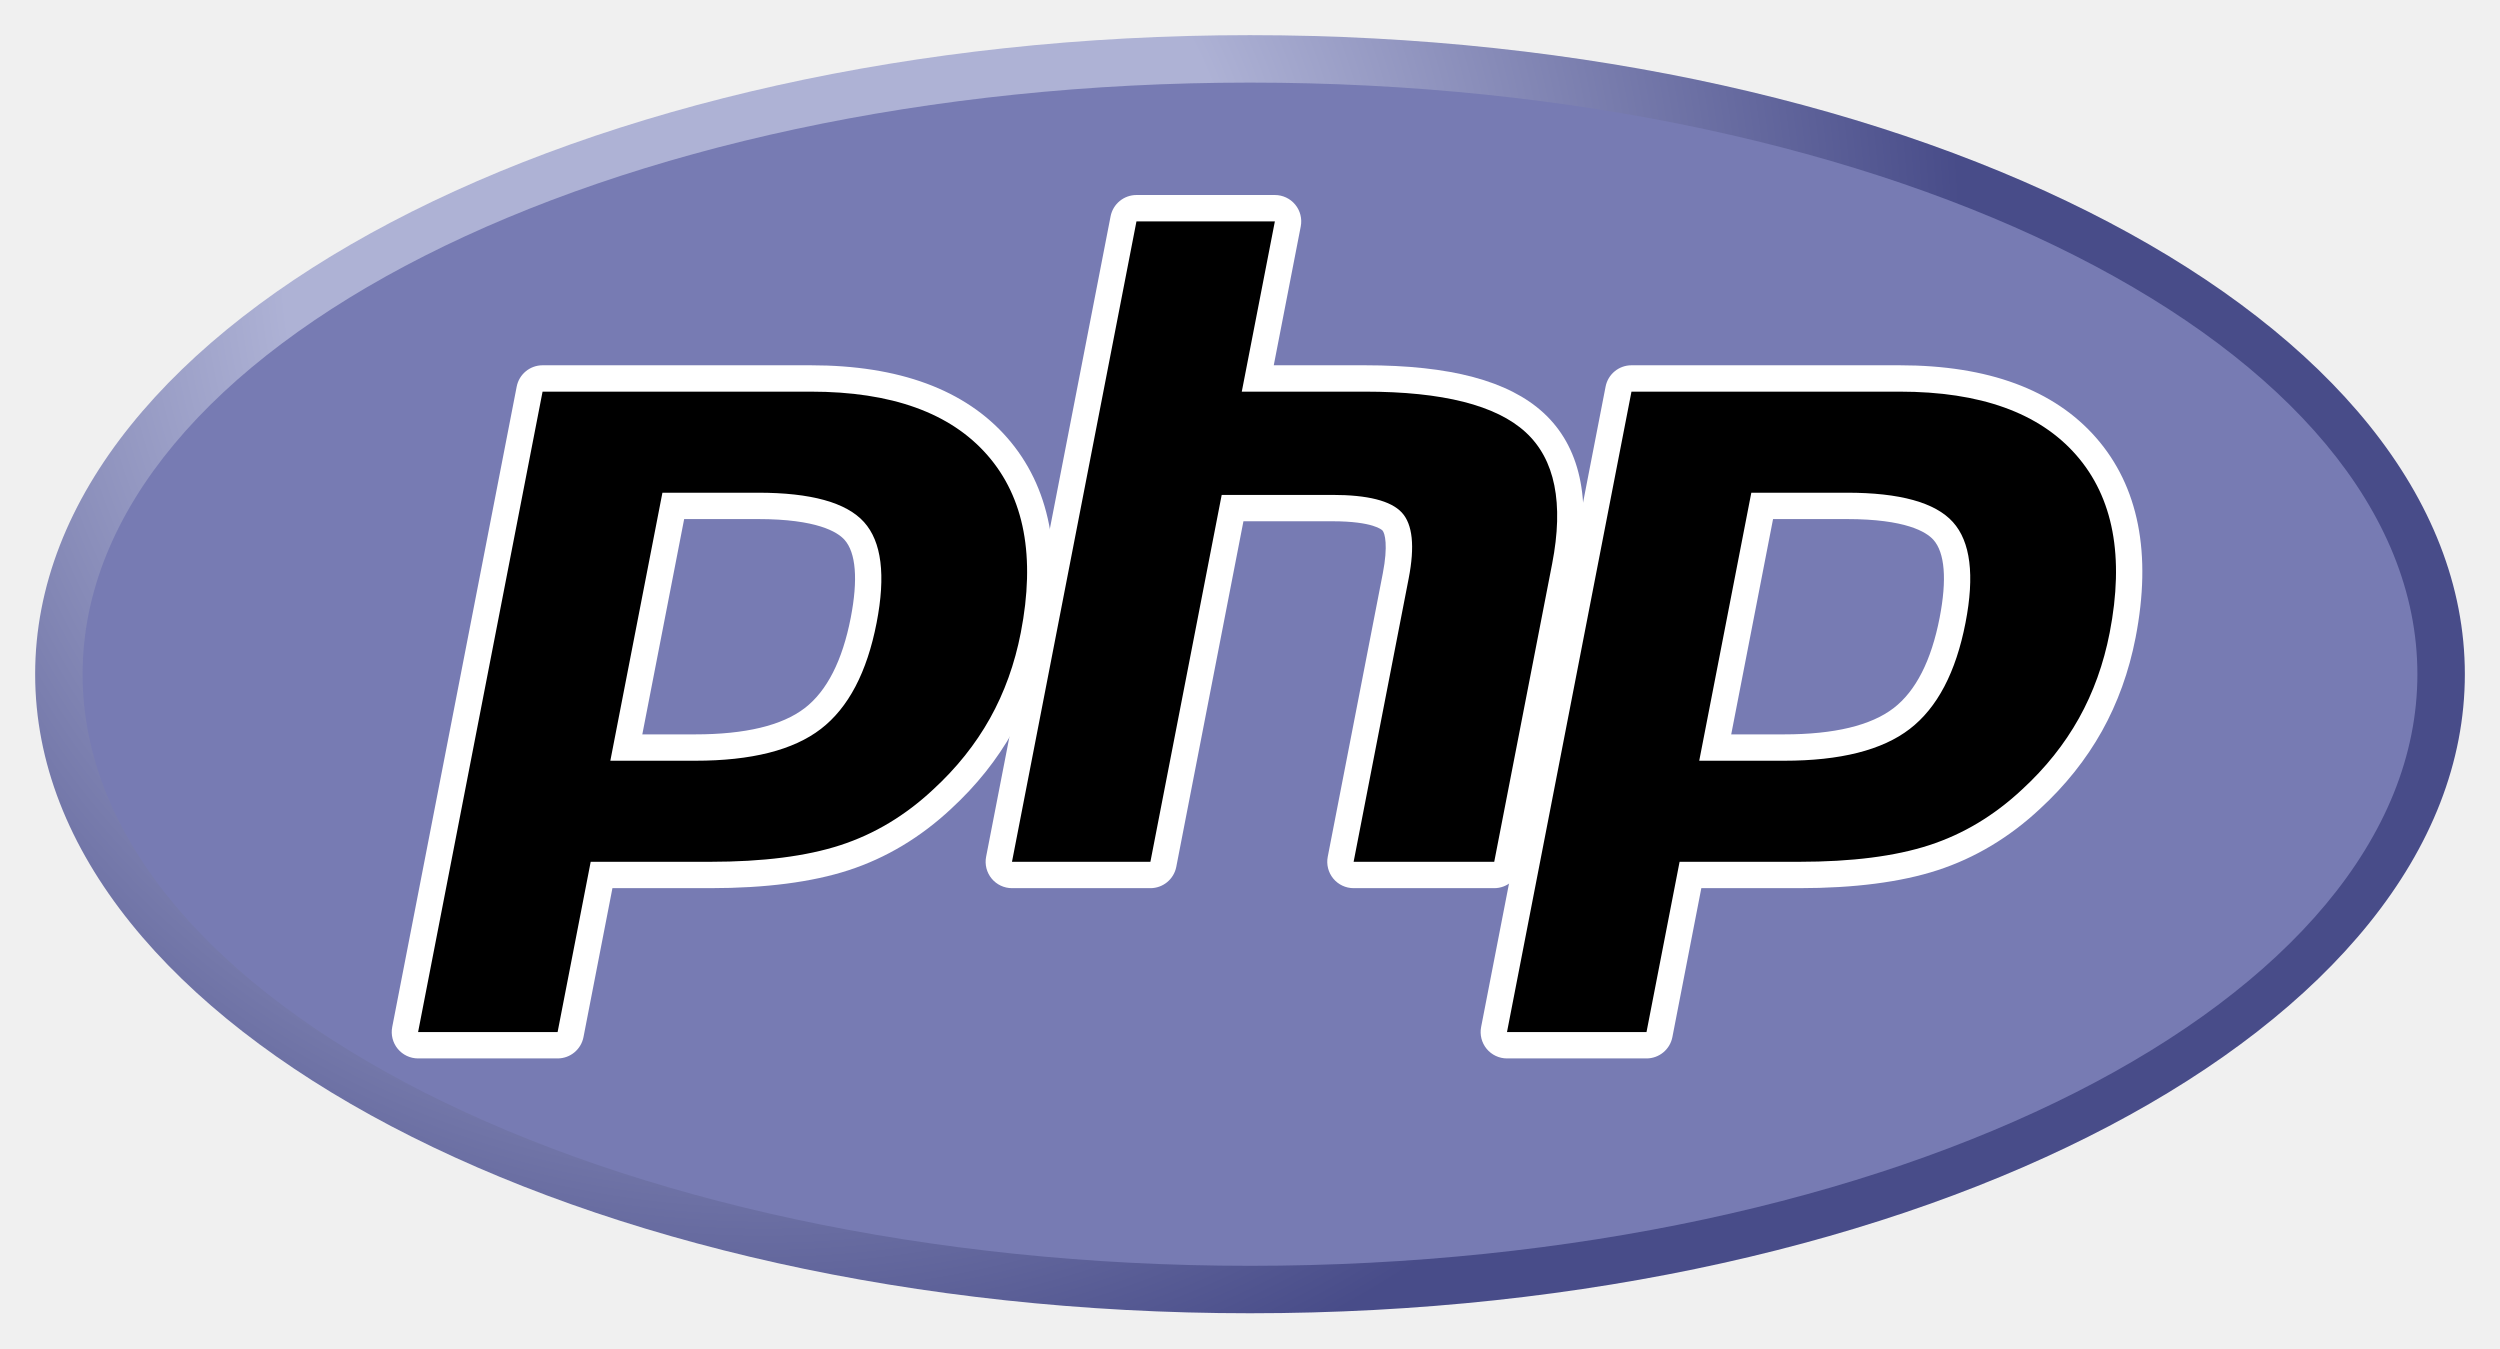
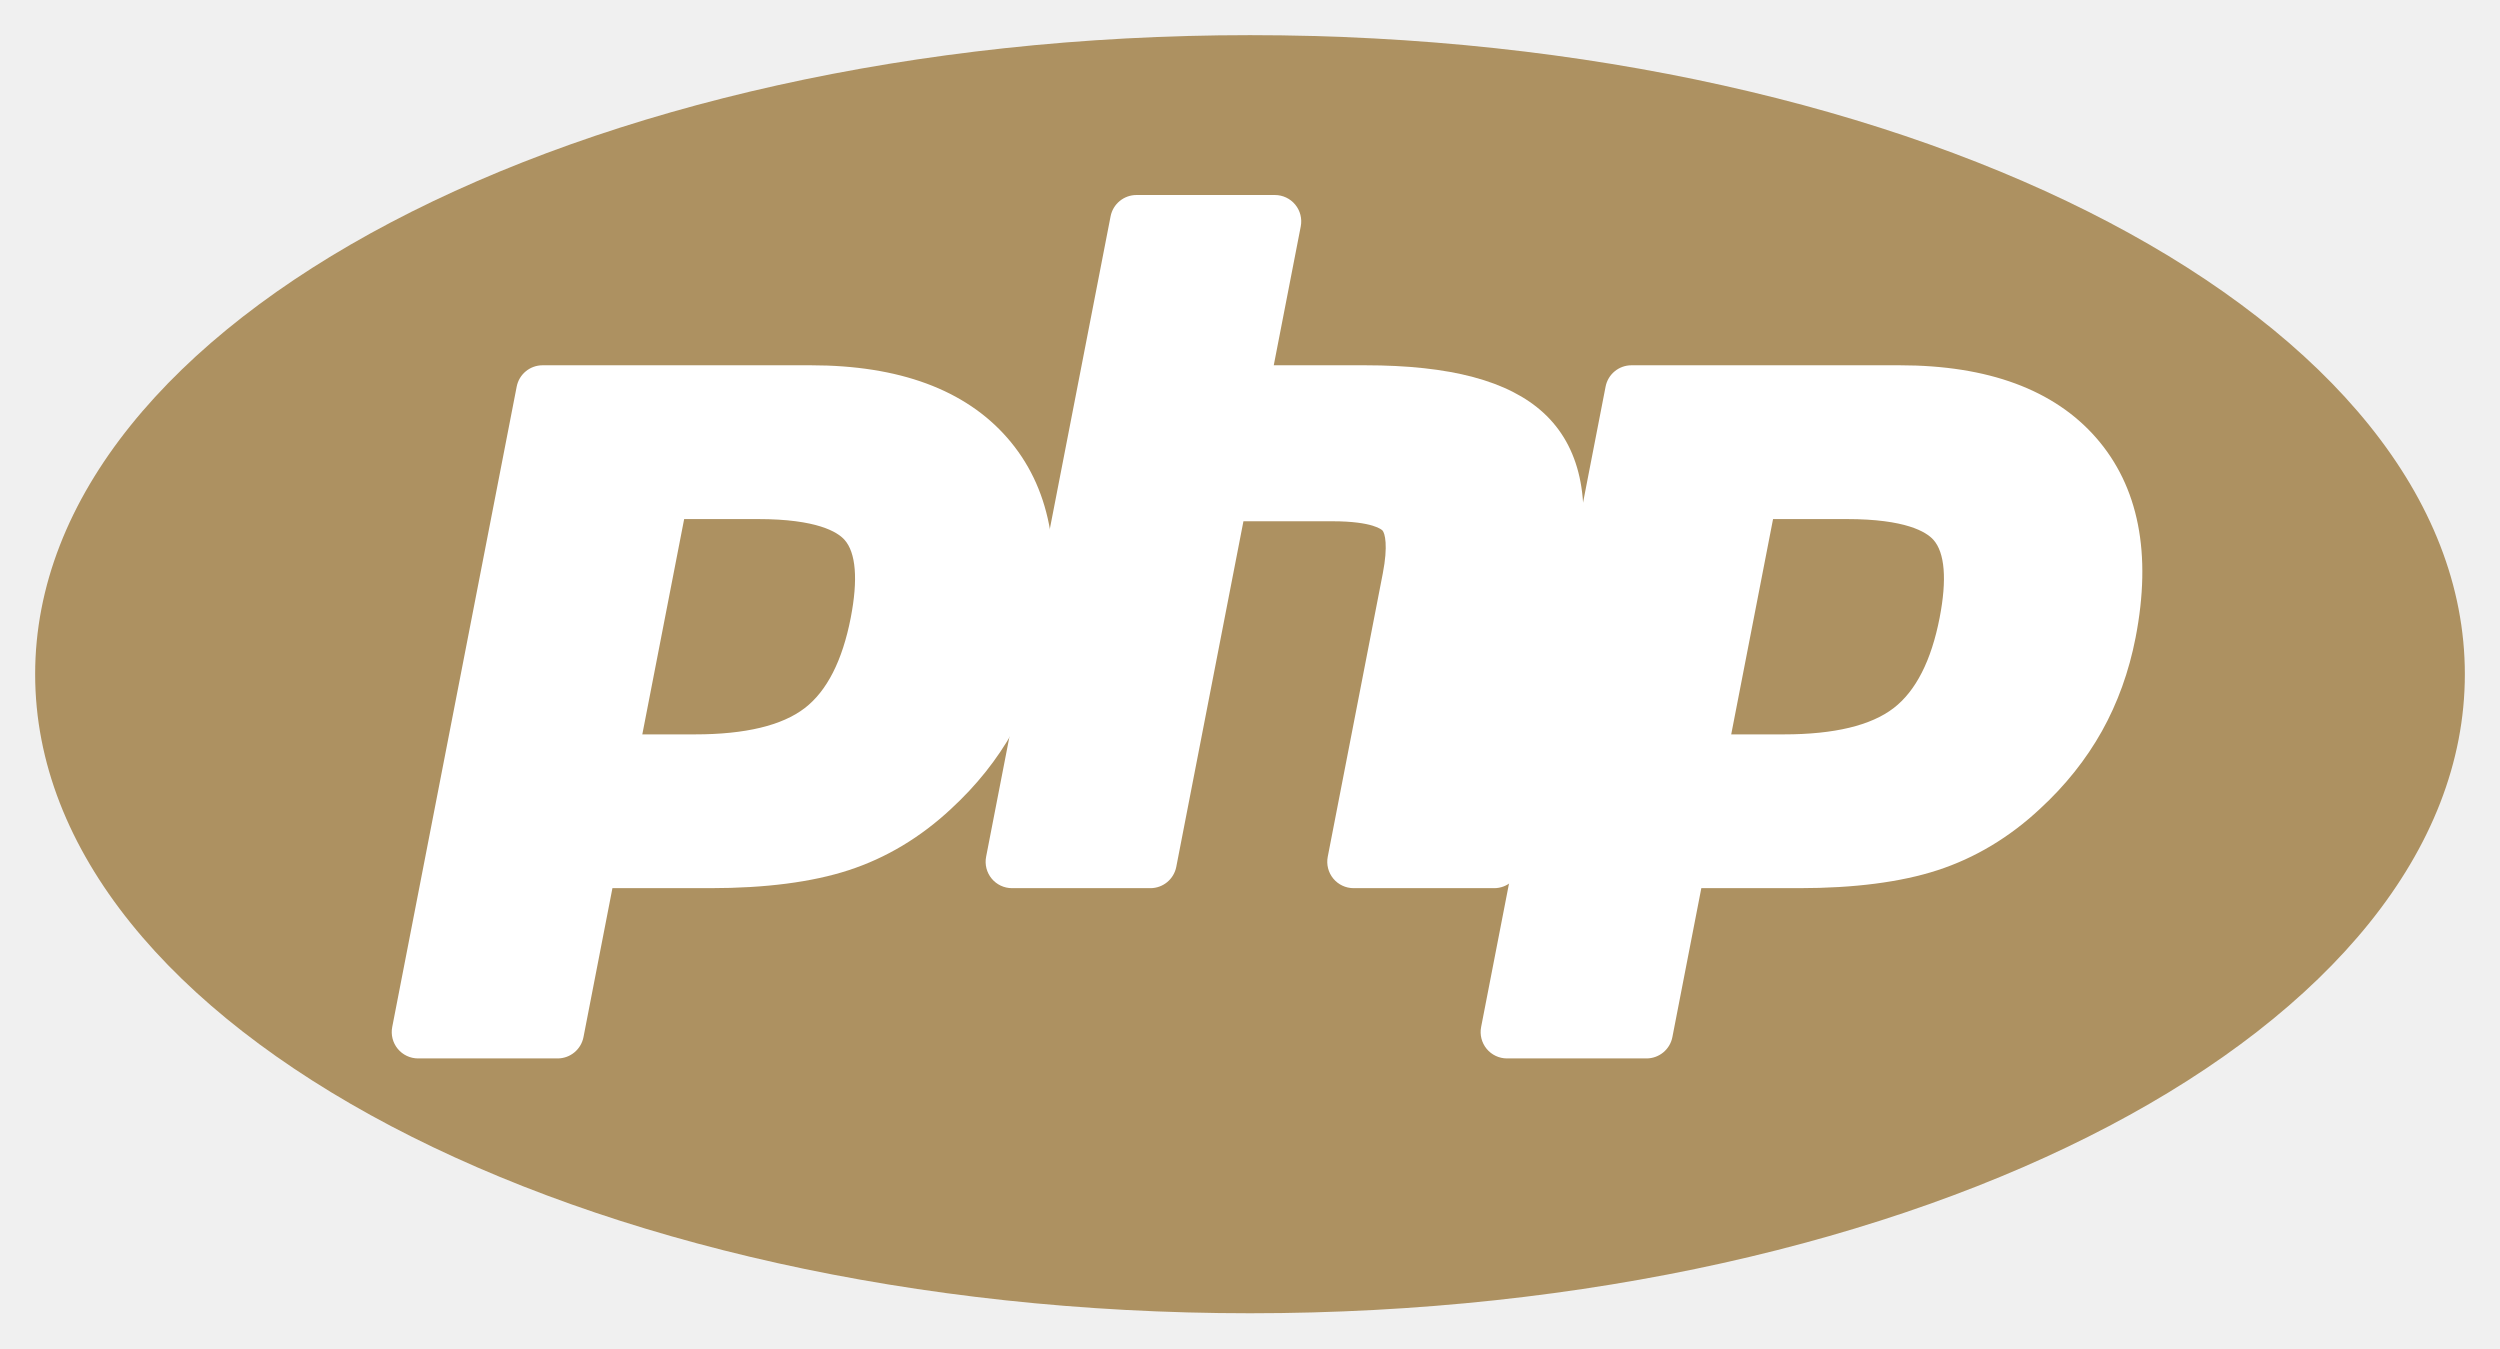
<svg xmlns="http://www.w3.org/2000/svg" height="383.598" id="svg3430" version="1.1" viewBox="0 0 711.201 383.598" width="711.201" xml:space="preserve">
  <defs id="defs3434">
    <clipPath clipPathUnits="userSpaceOnUse" id="clipPath3444">
      <path d="M 11.52,162 C 11.52,81.677 135.307,16.561 288,16.561 l 0,0 c 152.693,0 276.481,65.116 276.481,145.439 l 0,0 c 0,80.322 -123.788,145.439 -276.481,145.439 l 0,0 C 135.307,307.439 11.52,242.322 11.52,162" id="path3446" />
    </clipPath>
    <radialGradient cx="0" cy="0" fx="0" fy="0" gradientTransform="matrix(363.0579,0,0,-363.0579,177.52,256.3071)" gradientUnits="userSpaceOnUse" id="radialGradient3452" r="1" spreadMethod="pad">
      <stop id="stop3454" offset="0" style="stop-opacity:1;stop-color:#aeb2d5" />
      <stop id="stop3456" offset="0.3" style="stop-opacity:1;stop-color:#aeb2d5" />
      <stop id="stop3458" offset="0.75" style="stop-opacity:1;stop-color:#484c89" />
      <stop id="stop3460" offset="1" style="stop-opacity:1;stop-color:#484c89" />
    </radialGradient>
    <clipPath clipPathUnits="userSpaceOnUse" id="clipPath3468">
      <path d="M 0,324 576,324 576,0 0,0 0,324 Z" id="path3470" />
    </clipPath>
    <clipPath clipPathUnits="userSpaceOnUse" id="clipPath3480">
      <path d="M 0,324 576,324 576,0 0,0 0,324 Z" id="path3482" />
    </clipPath>
  </defs>
  <g id="g3438" transform="matrix(1.25,0,0,-1.25,-4.4,394.2987)">
    <g id="g3440">
      <g clip-path="url(#clipPath3444)" id="g3442">
        <g id="g3448">
          <g id="g3450">
-             <path d="M 11.52,162 C 11.52,81.677 135.307,16.561 288,16.561 l 0,0 c 152.693,0 276.481,65.116 276.481,145.439 l 0,0 c 0,80.322 -123.788,145.439 -276.481,145.439 l 0,0 C 135.307,307.439 11.52,242.322 11.52,162" id="path3462" style="fill:url(#radialGradient3452);stroke:none" />
+             <path d="M 11.52,162 C 11.52,81.677 135.307,16.561 288,16.561 l 0,0 c 152.693,0 276.481,65.116 276.481,145.439 l 0,0 c 0,80.322 -123.788,145.439 -276.481,145.439 l 0,0 C 135.307,307.439 11.52,242.322 11.52,162" id="path3462" style="fill:#AD9161;stroke:none" />
          </g>
        </g>
      </g>
    </g>
    <g id="g3464">
      <g clip-path="url(#clipPath3468)" id="g3466">
        <g id="g3472" transform="translate(288,27.3594)">
-           <path d="M 0,0 C 146.729,0 265.68,60.281 265.68,134.641 265.68,209 146.729,269.282 0,269.282 -146.729,269.282 -265.68,209 -265.68,134.641 -265.68,60.281 -146.729,0 0,0" id="path3474" style="fill:#777bb3;fill-opacity:1;fill-rule:nonzero;stroke:none" />
+           <path d="M 0,0 C 146.729,0 265.68,60.281 265.68,134.641 265.68,209 146.729,269.282 0,269.282 -146.729,269.282 -265.68,209 -265.68,134.641 -265.68,60.281 -146.729,0 0,0" id="path3474" style="fill:#AD9161;fill-opacity:1;fill-rule:nonzero;stroke:none" />
        </g>
      </g>
    </g>
    <g id="g3476">
      <g clip-path="url(#clipPath3480)" id="g3478">
        <g id="g3484" transform="translate(161.7344,145.3066)">
-           <path d="m 0,0 c 12.065,0 21.072,2.225 26.771,6.611 5.638,4.341 9.532,11.862 11.573,22.353 1.903,9.806 1.178,16.653 -2.154,20.348 C 32.783,53.086 25.417,55 14.297,55 L -4.984,55 -15.673,0 0,0 Z m -63.063,-67.75 c -0.895,0 -1.745,0.4 -2.314,1.092 -0.57,0.691 -0.801,1.601 -0.63,2.48 L -37.679,81.573 C -37.405,82.982 -36.17,84 -34.734,84 L 26.32,84 C 45.508,84 59.79,78.79 68.767,68.513 77.792,58.182 80.579,43.741 77.05,25.592 75.614,18.198 73.144,11.331 69.709,5.183 66.27,-0.972 61.725,-6.667 56.198,-11.747 49.582,-17.939 42.094,-22.429 33.962,-25.071 25.959,-27.678 15.681,-29 3.414,-29 l -24.722,0 -7.06,-36.322 c -0.274,-1.41 -1.508,-2.428 -2.944,-2.428 l -31.751,0 z" id="path3486" style="fill:#000000;fill-opacity:1;fill-rule:nonzero;stroke:none" />
+           <path d="m 0,0 c 12.065,0 21.072,2.225 26.771,6.611 5.638,4.341 9.532,11.862 11.573,22.353 1.903,9.806 1.178,16.653 -2.154,20.348 C 32.783,53.086 25.417,55 14.297,55 L -4.984,55 -15.673,0 0,0 Z m -63.063,-67.75 c -0.895,0 -1.745,0.4 -2.314,1.092 -0.57,0.691 -0.801,1.601 -0.63,2.48 L -37.679,81.573 C -37.405,82.982 -36.17,84 -34.734,84 L 26.32,84 C 45.508,84 59.79,78.79 68.767,68.513 77.792,58.182 80.579,43.741 77.05,25.592 75.614,18.198 73.144,11.331 69.709,5.183 66.27,-0.972 61.725,-6.667 56.198,-11.747 49.582,-17.939 42.094,-22.429 33.962,-25.071 25.959,-27.678 15.681,-29 3.414,-29 l -24.722,0 -7.06,-36.322 c -0.274,-1.41 -1.508,-2.428 -2.944,-2.428 l -31.751,0 z" id="path3486" style="fill:#FFFFFF;fill-opacity:1;fill-rule:nonzero;stroke:none" />
        </g>
        <g id="g3488" transform="translate(159.2236,197.3071)">
          <path d="m 0,0 16.808,0 c 13.421,0 18.083,-2.945 19.667,-4.7 2.628,-2.914 3.124,-9.058 1.435,-17.767 C 36.012,-32.217 32.494,-39.13 27.452,-43.012 22.29,-46.986 13.898,-49 2.511,-49 L -9.523,-49 0,0 Z m 28.831,35 -61.055,0 c -2.872,0 -5.341,-2.036 -5.889,-4.855 l -28.328,-145.751 c -0.342,-1.759 0.12,-3.578 1.259,-4.961 1.14,-1.383 2.838,-2.183 4.63,-2.183 l 31.75,0 c 2.873,0 5.342,2.036 5.89,4.855 l 6.588,33.895 22.249,0 c 12.582,0 23.174,1.372 31.479,4.077 8.541,2.775 16.399,7.48 23.354,13.984 5.752,5.292 10.49,11.232 14.08,17.657 3.591,6.427 6.171,13.594 7.668,21.302 3.715,19.104 0.697,34.402 -8.969,45.466 C 63.965,29.444 48.923,35 28.831,35 m -45.633,-90 19.313,0 c 12.801,0 22.336,2.411 28.601,7.234 6.266,4.824 10.492,12.875 12.688,24.157 2.101,10.832 1.144,18.476 -2.871,22.929 C 36.909,3.773 28.87,6 16.808,6 L -4.946,6 -16.802,-55 M 28.831,29 C 47.198,29 60.597,24.18 69.019,14.539 77.44,4.898 79.976,-8.559 76.616,-25.836 75.233,-32.953 72.894,-39.46 69.601,-45.355 66.304,-51.254 61.999,-56.648 56.679,-61.539 50.339,-67.472 43.296,-71.7 35.546,-74.218 27.796,-76.743 17.925,-78 5.925,-78 l -27.196,0 -7.531,-38.75 -31.75,0 28.328,145.75 61.055,0" id="path3490" style="fill:#ffffff;fill-opacity:1;fill-rule:nonzero;stroke:none" />
        </g>
        <g id="g3492" transform="translate(311.583,116.3066)">
-           <path d="m 0,0 c -0.896,0 -1.745,0.4 -2.314,1.092 -0.571,0.691 -0.802,1.6 -0.631,2.48 L 9.586,68.061 C 10.778,74.194 10.484,78.596 8.759,80.456 7.703,81.593 4.531,83.5 -4.848,83.5 L -27.55,83.5 -43.305,2.428 C -43.579,1.018 -44.814,0 -46.25,0 l -31.5,0 c -0.896,0 -1.745,0.4 -2.315,1.092 -0.57,0.691 -0.801,1.601 -0.63,2.48 l 28.328,145.751 c 0.274,1.409 1.509,2.427 2.945,2.427 l 31.5,0 c 0.896,0 1.745,-0.4 2.315,-1.091 0.57,-0.692 0.801,-1.601 0.63,-2.481 L -21.813,113 2.609,113 c 18.605,0 31.221,-3.28 38.569,-10.028 7.49,-6.884 9.827,-17.891 6.947,-32.719 L 34.945,2.428 C 34.671,1.018 33.437,0 32,0 L 0,0 Z" id="path3494" style="fill:#000000;fill-opacity:1;fill-rule:nonzero;stroke:none" />
+           <path d="m 0,0 c -0.896,0 -1.745,0.4 -2.314,1.092 -0.571,0.691 -0.802,1.6 -0.631,2.48 L 9.586,68.061 C 10.778,74.194 10.484,78.596 8.759,80.456 7.703,81.593 4.531,83.5 -4.848,83.5 L -27.55,83.5 -43.305,2.428 C -43.579,1.018 -44.814,0 -46.25,0 l -31.5,0 c -0.896,0 -1.745,0.4 -2.315,1.092 -0.57,0.691 -0.801,1.601 -0.63,2.48 l 28.328,145.751 c 0.274,1.409 1.509,2.427 2.945,2.427 l 31.5,0 c 0.896,0 1.745,-0.4 2.315,-1.091 0.57,-0.692 0.801,-1.601 0.63,-2.481 L -21.813,113 2.609,113 c 18.605,0 31.221,-3.28 38.569,-10.028 7.49,-6.884 9.827,-17.891 6.947,-32.719 L 34.945,2.428 C 34.671,1.018 33.437,0 32,0 L 0,0 Z" id="path3494" style="fill:#FFFFFF;fill-opacity:1;fill-rule:nonzero;stroke:none" />
        </g>
        <g id="g3496" transform="translate(293.6611,271.0571)">
-           <path d="m 0,0 -31.5,0 c -2.873,0 -5.342,-2.036 -5.89,-4.855 l -28.328,-145.751 c -0.342,-1.759 0.12,-3.578 1.26,-4.961 1.14,-1.383 2.838,-2.183 4.63,-2.183 l 31.5,0 c 2.872,0 5.342,2.036 5.89,4.855 l 15.283,78.645 20.229,0 c 9.363,0 11.328,-2 11.407,-2.086 0.568,-0.611 1.315,-3.441 0.082,-9.781 l -12.531,-64.489 c -0.342,-1.759 0.12,-3.578 1.26,-4.961 1.14,-1.383 2.838,-2.183 4.63,-2.183 l 32,0 c 2.872,0 5.342,2.036 5.89,4.855 l 13.179,67.825 c 3.093,15.921 0.447,27.864 -7.861,35.5 -7.928,7.281 -21.208,10.82 -40.599,10.82 l -20.784,0 6.143,31.605 C 6.231,-5.386 5.77,-3.566 4.63,-2.184 3.49,-0.801 1.792,0 0,0 m 0,-6 -7.531,-38.75 28.062,0 c 17.657,0 29.836,-3.082 36.539,-9.238 6.703,-6.16 8.711,-16.141 6.032,-29.938 l -13.18,-67.824 -32,0 12.531,64.488 c 1.426,7.336 0.902,12.34 -1.574,15.008 -2.477,2.668 -7.746,4.004 -15.805,4.004 l -25.176,0 -16.226,-83.5 -31.5,0 L -31.5,-6 0,-6" id="path3498" style="fill:#ffffff;fill-opacity:1;fill-rule:nonzero;stroke:none" />
+           <path d="m 0,0 -31.5,0 c -2.873,0 -5.342,-2.036 -5.89,-4.855 l -28.328,-145.751 c -0.342,-1.759 0.12,-3.578 1.26,-4.961 1.14,-1.383 2.838,-2.183 4.63,-2.183 l 31.5,0 c 2.872,0 5.342,2.036 5.89,4.855 l 15.283,78.645 20.229,0 c 9.363,0 11.328,-2 11.407,-2.086 0.568,-0.611 1.315,-3.441 0.082,-9.781 l -12.531,-64.489 c -0.342,-1.759 0.12,-3.578 1.26,-4.961 1.14,-1.383 2.838,-2.183 4.63,-2.183 l 32,0 c 2.872,0 5.342,2.036 5.89,4.855 l 13.179,67.825 c 3.093,15.921 0.447,27.864 -7.861,35.5 -7.928,7.281 -21.208,10.82 -40.599,10.82 l -20.784,0 6.143,31.605 C 6.231,-5.386 5.77,-3.566 4.63,-2.184 3.49,-0.801 1.792,0 0,0 m 0,-6 -7.531,-38.75 28.062,0 c 17.657,0 29.836,-3.082 36.539,-9.238 6.703,-6.16 8.711,-16.141 6.032,-29.938 l -13.18,-67.824 -32,0 12.531,64.488 c 1.426,7.336 0.902,12.34 -1.574,15.008 -2.477,2.668 -7.746,4.004 -15.805,4.004 l -25.176,0 -16.226,-83.5 -31.5,0 L -31.5,-6 0,-6" id="path3498" style="fill:#FFFFFF;fill-opacity:1;fill-rule:nonzero;stroke:none" />
        </g>
        <g id="g3500" transform="translate(409.5498,145.3066)">
-           <path d="m 0,0 c 12.065,0 21.072,2.225 26.771,6.611 5.638,4.34 9.532,11.861 11.574,22.353 1.903,9.806 1.178,16.653 -2.155,20.348 C 32.783,53.086 25.417,55 14.297,55 L -4.984,55 -15.673,0 0,0 Z m -63.062,-67.75 c -0.895,0 -1.745,0.4 -2.314,1.092 -0.57,0.691 -0.802,1.601 -0.631,2.48 L -37.679,81.573 C -37.404,82.982 -36.17,84 -34.733,84 L 26.32,84 C 45.509,84 59.79,78.79 68.768,68.513 77.793,58.183 80.579,43.742 77.051,25.592 75.613,18.198 73.144,11.331 69.709,5.183 66.27,-0.972 61.725,-6.667 56.198,-11.747 49.582,-17.939 42.094,-22.429 33.962,-25.071 25.959,-27.678 15.681,-29 3.414,-29 l -24.723,0 -7.057,-36.322 c -0.275,-1.41 -1.509,-2.428 -2.946,-2.428 l -31.75,0 z" id="path3502" style="fill:#000000;fill-opacity:1;fill-rule:nonzero;stroke:none" />
+           <path d="m 0,0 c 12.065,0 21.072,2.225 26.771,6.611 5.638,4.34 9.532,11.861 11.574,22.353 1.903,9.806 1.178,16.653 -2.155,20.348 C 32.783,53.086 25.417,55 14.297,55 L -4.984,55 -15.673,0 0,0 Z m -63.062,-67.75 c -0.895,0 -1.745,0.4 -2.314,1.092 -0.57,0.691 -0.802,1.601 -0.631,2.48 L -37.679,81.573 C -37.404,82.982 -36.17,84 -34.733,84 L 26.32,84 C 45.509,84 59.79,78.79 68.768,68.513 77.793,58.183 80.579,43.742 77.051,25.592 75.613,18.198 73.144,11.331 69.709,5.183 66.27,-0.972 61.725,-6.667 56.198,-11.747 49.582,-17.939 42.094,-22.429 33.962,-25.071 25.959,-27.678 15.681,-29 3.414,-29 l -24.723,0 -7.057,-36.322 c -0.275,-1.41 -1.509,-2.428 -2.946,-2.428 l -31.75,0 z" id="path3502" style="fill:#FFFFFF;fill-opacity:1;fill-rule:nonzero;stroke:none" />
        </g>
        <g id="g3504" transform="translate(407.0391,197.3071)">
          <path d="M 0,0 16.808,0 C 30.229,0 34.891,-2.945 36.475,-4.7 39.104,-7.614 39.6,-13.758 37.91,-22.466 36.012,-32.217 32.493,-39.13 27.452,-43.012 22.29,-46.986 13.898,-49 2.511,-49 L -9.522,-49 0,0 Z m 28.831,35 -61.054,0 c -2.872,0 -5.341,-2.036 -5.889,-4.855 L -66.44,-115.606 c -0.342,-1.759 0.12,-3.578 1.259,-4.961 1.14,-1.383 2.838,-2.183 4.63,-2.183 l 31.75,0 c 2.872,0 5.342,2.036 5.89,4.855 l 6.587,33.895 22.249,0 c 12.582,0 23.174,1.372 31.479,4.077 8.541,2.775 16.401,7.481 23.356,13.986 5.752,5.291 10.488,11.23 14.078,17.655 3.591,6.427 6.171,13.594 7.668,21.302 3.715,19.105 0.697,34.403 -8.969,45.467 C 63.965,29.444 48.924,35 28.831,35 m -45.632,-90 19.312,0 c 12.801,0 22.336,2.411 28.601,7.234 6.267,4.824 10.492,12.875 12.688,24.157 2.102,10.832 1.145,18.476 -2.871,22.929 C 36.909,3.773 28.87,6 16.808,6 L -4.946,6 -16.801,-55 M 28.831,29 C 47.198,29 60.597,24.18 69.019,14.539 77.441,4.898 79.976,-8.559 76.616,-25.836 75.233,-32.953 72.894,-39.46 69.601,-45.355 66.304,-51.254 61.999,-56.648 56.679,-61.539 50.339,-67.472 43.296,-71.7 35.546,-74.218 27.796,-76.743 17.925,-78 5.925,-78 l -27.196,0 -7.53,-38.75 -31.75,0 28.328,145.75 61.054,0" id="path3506" style="fill:#ffffff;fill-opacity:1;fill-rule:nonzero;stroke:none" />
        </g>
      </g>
    </g>
  </g>
</svg>
